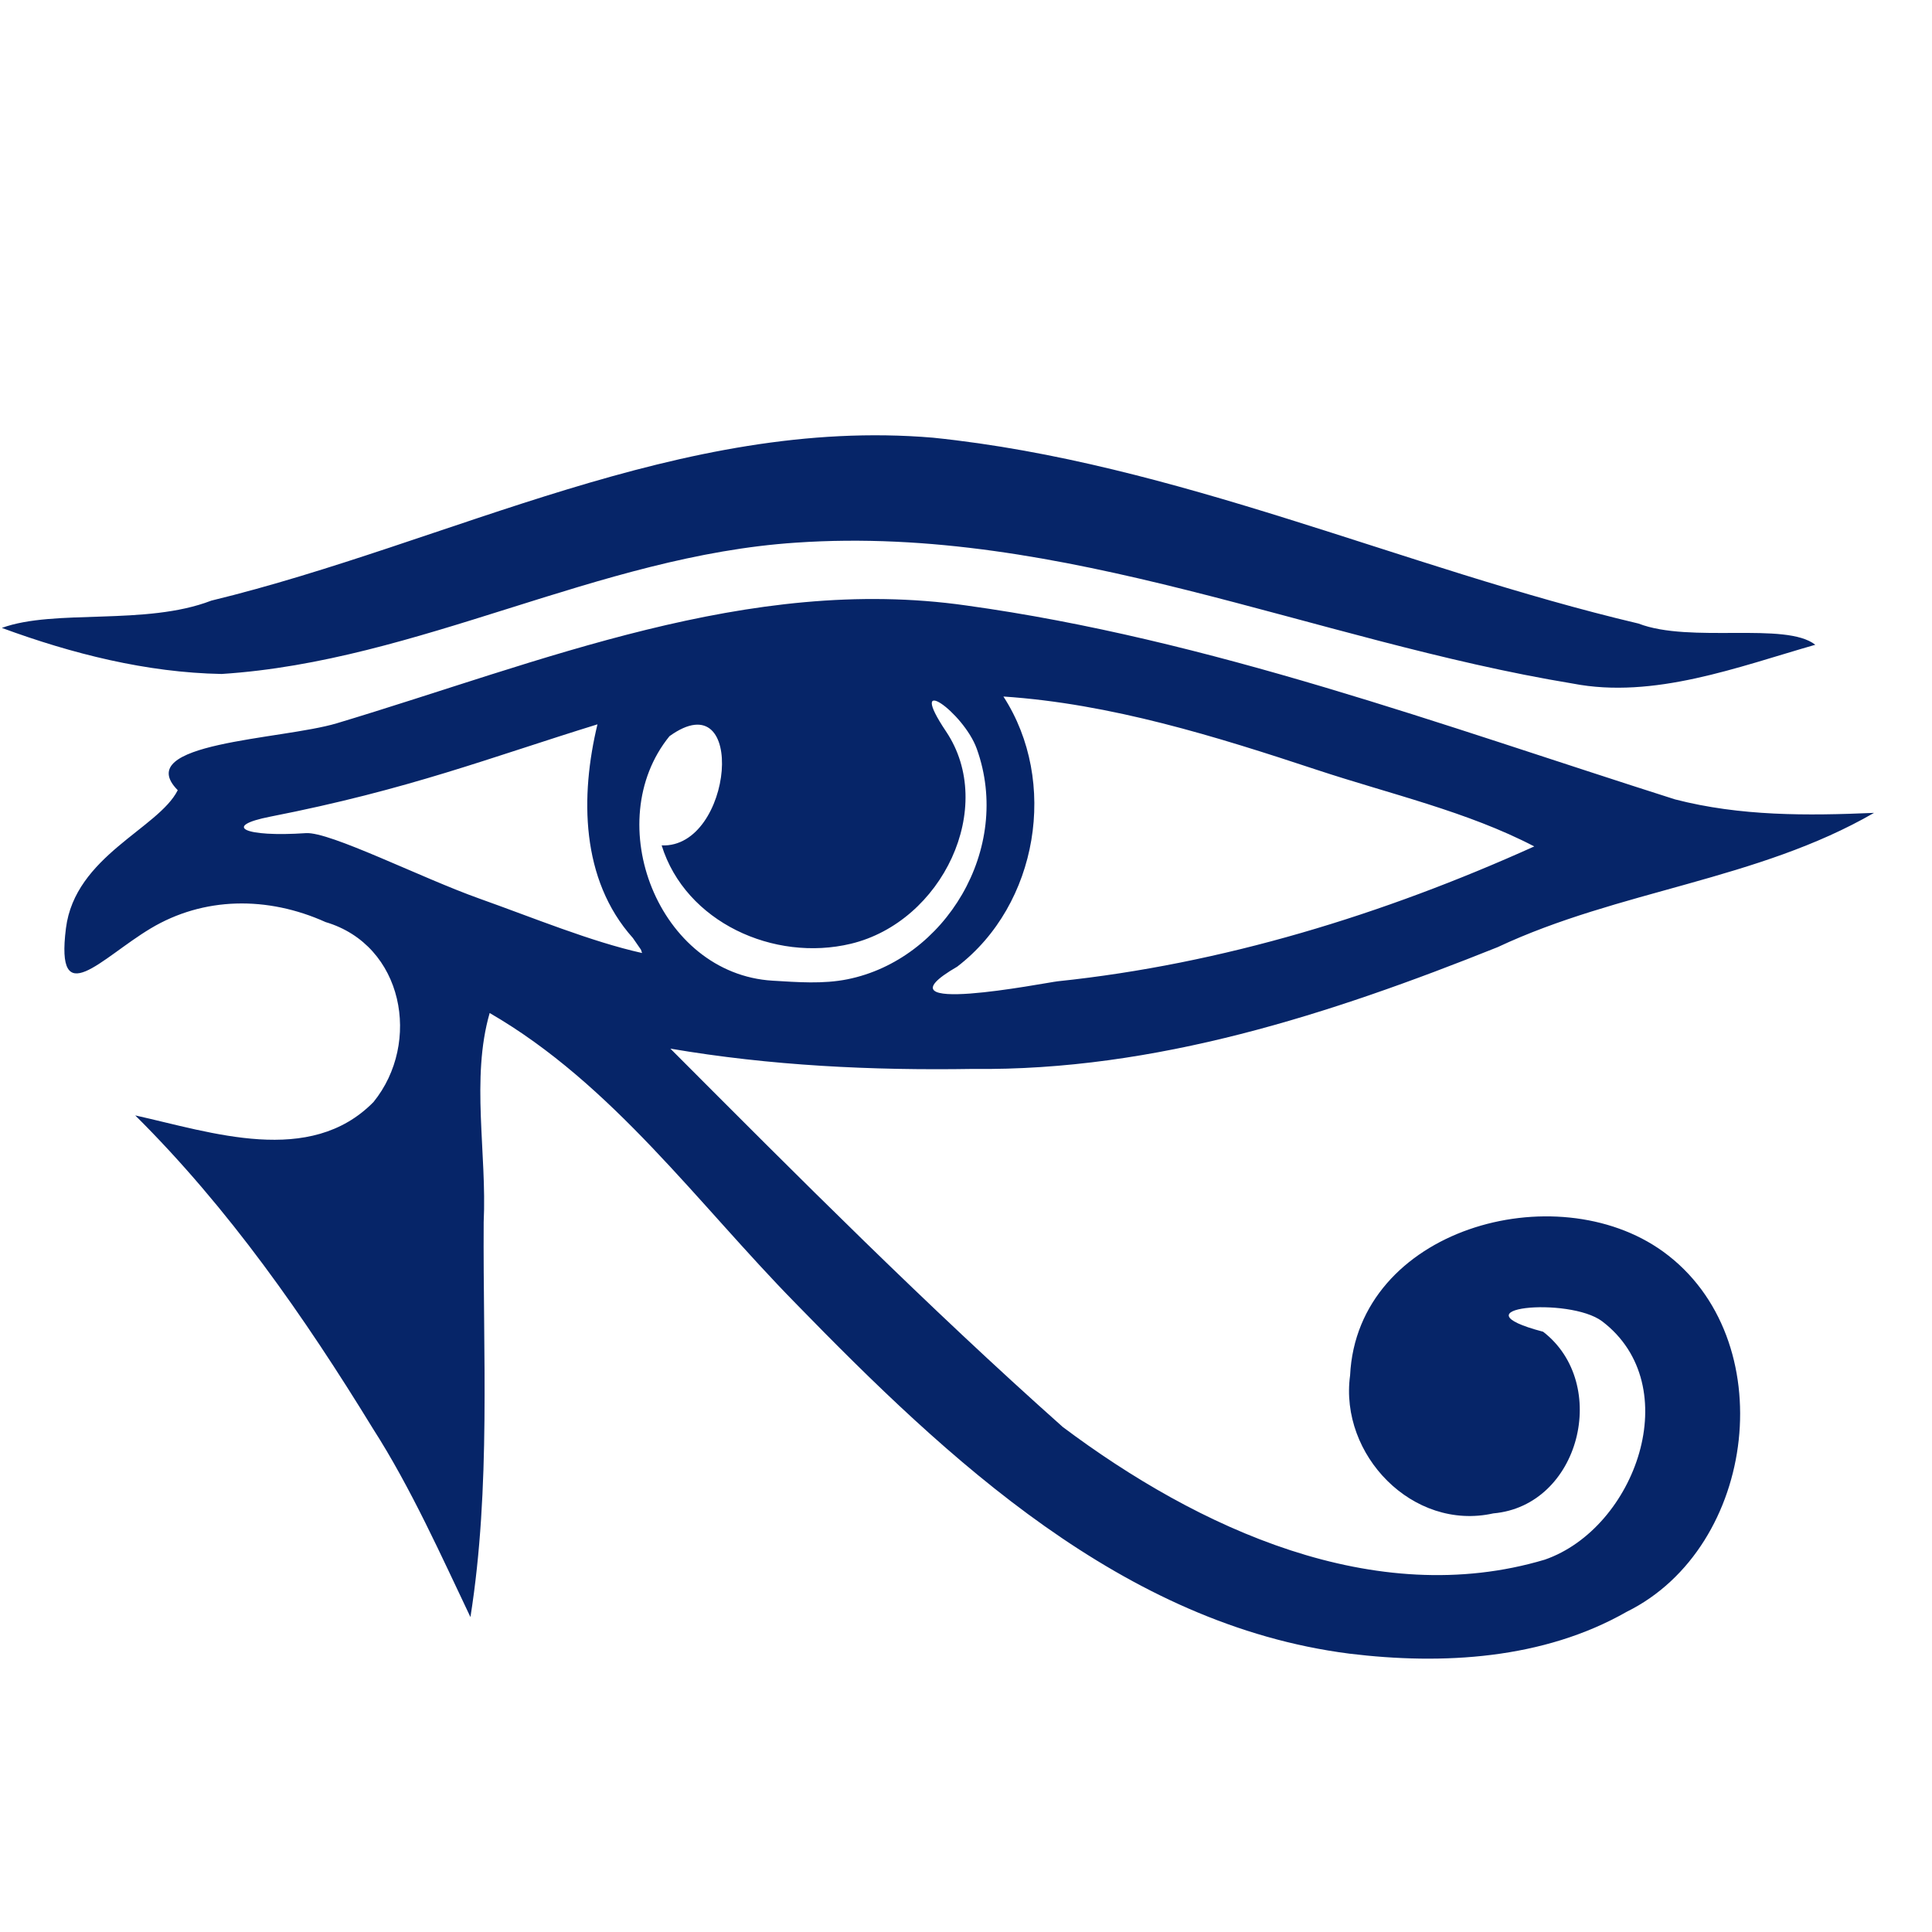
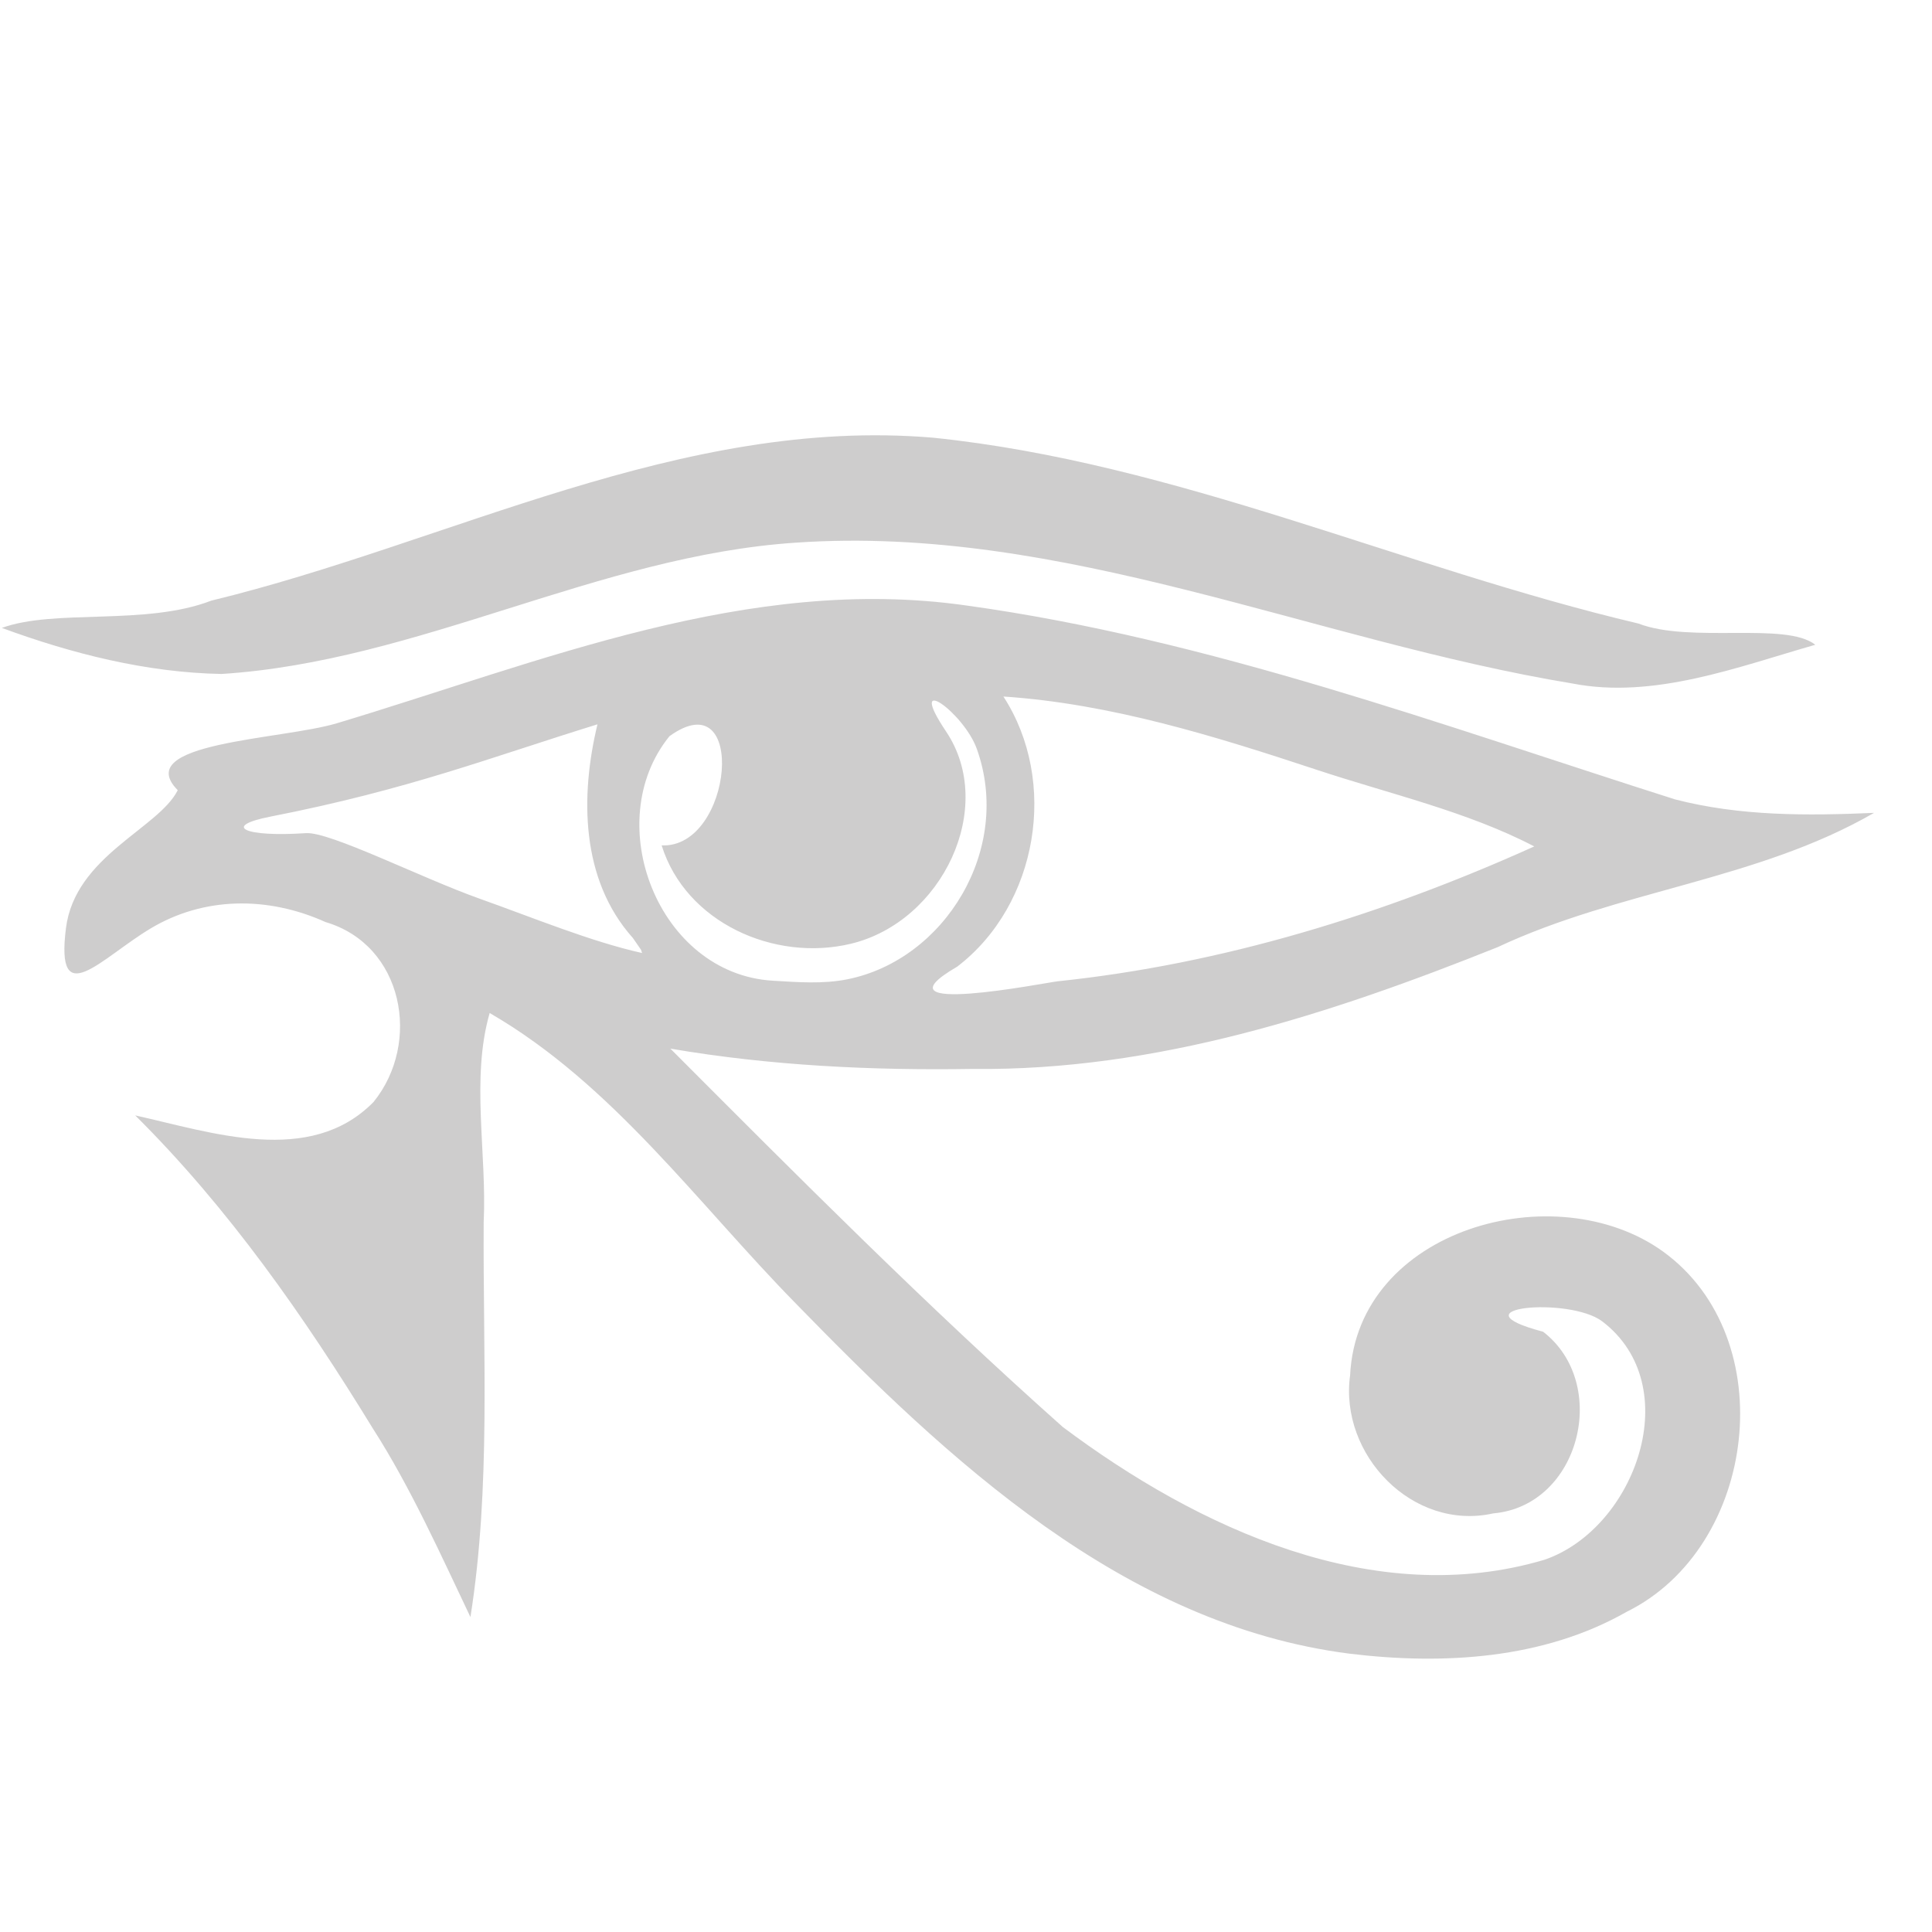
<svg xmlns="http://www.w3.org/2000/svg" version="1.1" id="svg2" width="666.667" height="666.667" viewBox="0 0 666.667 666.667">
  <defs id="defs6" />
-   <path style="fill:#062568;stroke-width:1.333;fill-opacity:1" d="M 465.57,570.611 C 387.568,560.614 327.02,503.627 274.51,449.693 240.649,415.179 211.365,374.084 168.968,349.556 c -6.525,22.623 -0.929,48.391 -2.066,72.194 -0.287,45.359 2.526,91.38 -4.569,136.247 -9.763,-20.465 -20.542,-44.637 -33.647,-65.033 -23.641,-38.612 -49.807,-76.084 -82.02,-108.075 26.308,5.828 60.29,17.693 82.216,-4.619 16.605,-20.456 10.382,-54.139 -16.531,-62.091 -20.098,-9.055 -42.123,-8.739 -60.384,2.204 -17.167,10.288 -32.874,29.071 -29.215,-0.06 3.134,-24.951 31.981,-34.442 38.58,-47.655 -16.324,-16.536 35.871,-17.382 54.879,-23.088 70.533,-21.176 142.045,-51.346 217.157,-40.658 84.039,11.621 164.171,41.343 244.621,66.917 22.555,5.825 45.569,5.654 68.677,4.654 -40.252,23.258 -88.029,26.674 -129.881,46.337 -57.757,23.134 -118.148,42.766 -181.095,42.018 -34.899,0.568 -69.922,-1.117 -104.366,-7.002 44.249,44.364 88.59,88.9 135.395,130.55 46.595,34.926 107.562,63.309 166.334,45.789 31.289,-10.85 49.018,-60.035 19.799,-82.243 -11.458,-8.629 -52.055,-4.729 -20.379,3.591 23.222,17.917 12.734,60.065 -17.184,62.685 -27.766,6.189 -53.171,-20.196 -49.418,-47.622 2.445,-50.506 70.852,-69.535 108.012,-42.715 41.25,29.865 32.511,102.045 -12.56,124.29 -28.796,16.422 -63.515,18.38 -95.754,14.442 z M 364.969,338.61 c 56.837,-5.933 112.384,-23.042 164.449,-46.537 -22.998,-12.006 -49.865,-18.113 -74.827,-26.368 -35.168,-11.631 -71.206,-22.879 -108.349,-25.359 18.989,29.257 12.023,71.789 -15.938,93.213 -30.326,17.601 30.748,5.46 34.665,5.051 z m -72.525,-0.698 c 33.611,-6.76 57.046,-44.947 44.602,-79.547 -4.522,-12.573 -24.686,-26.971 -10.597,-5.966 17.535,26.142 -1.262,65.666 -32.836,73.256 -26.517,6.374 -57.054,-7.427 -65.298,-33.936 24.682,1.047 29.672,-57.124 2.697,-37.685 -24.086,29.655 -3.863,82.006 35.594,84.367 8.633,0.516 17.382,1.212 25.838,-0.488 z m -74.062,-14.246 c -18.068,-20.188 -18.168,-49.068 -12.218,-73.722 -37.282,11.512 -64.899,22.451 -112.889,31.85 -16.782,3.287 -9.06,7.137 12.282,5.693 8.274,-0.56 39.78,15.441 59.879,22.592 18.584,6.611 38.507,14.858 56.117,18.773 l -0.376,-1.141 z M 542.667,235.865 C 453.181,221.115 366.855,180.933 274.7,187.248 206.356,191.754 144.676,228.199 76.46,232.565 50.557,232.092 24.809,225.57 0.639,216.672 18.813,210.009 50.253,216.01 72.915,207.258 155.402,187.215 234.945,143.645 322.009,151.038 c 84.06,8.663 161.78,44.866 243.383,64.132 17.852,6.906 50.841,-0.727 61.004,7.318 -26.675,7.631 -55.691,18.823 -83.73,13.377 z" id="path817" />
+   <path style="fill:#9e9d9d;stroke-width:1.333;fill-opacity:0.5" d="M 465.57,570.611 C 387.568,560.614 327.02,503.627 274.51,449.693 240.649,415.179 211.365,374.084 168.968,349.556 c -6.525,22.623 -0.929,48.391 -2.066,72.194 -0.287,45.359 2.526,91.38 -4.569,136.247 -9.763,-20.465 -20.542,-44.637 -33.647,-65.033 -23.641,-38.612 -49.807,-76.084 -82.02,-108.075 26.308,5.828 60.29,17.693 82.216,-4.619 16.605,-20.456 10.382,-54.139 -16.531,-62.091 -20.098,-9.055 -42.123,-8.739 -60.384,2.204 -17.167,10.288 -32.874,29.071 -29.215,-0.06 3.134,-24.951 31.981,-34.442 38.58,-47.655 -16.324,-16.536 35.871,-17.382 54.879,-23.088 70.533,-21.176 142.045,-51.346 217.157,-40.658 84.039,11.621 164.171,41.343 244.621,66.917 22.555,5.825 45.569,5.654 68.677,4.654 -40.252,23.258 -88.029,26.674 -129.881,46.337 -57.757,23.134 -118.148,42.766 -181.095,42.018 -34.899,0.568 -69.922,-1.117 -104.366,-7.002 44.249,44.364 88.59,88.9 135.395,130.55 46.595,34.926 107.562,63.309 166.334,45.789 31.289,-10.85 49.018,-60.035 19.799,-82.243 -11.458,-8.629 -52.055,-4.729 -20.379,3.591 23.222,17.917 12.734,60.065 -17.184,62.685 -27.766,6.189 -53.171,-20.196 -49.418,-47.622 2.445,-50.506 70.852,-69.535 108.012,-42.715 41.25,29.865 32.511,102.045 -12.56,124.29 -28.796,16.422 -63.515,18.38 -95.754,14.442 z M 364.969,338.61 c 56.837,-5.933 112.384,-23.042 164.449,-46.537 -22.998,-12.006 -49.865,-18.113 -74.827,-26.368 -35.168,-11.631 -71.206,-22.879 -108.349,-25.359 18.989,29.257 12.023,71.789 -15.938,93.213 -30.326,17.601 30.748,5.46 34.665,5.051 z m -72.525,-0.698 c 33.611,-6.76 57.046,-44.947 44.602,-79.547 -4.522,-12.573 -24.686,-26.971 -10.597,-5.966 17.535,26.142 -1.262,65.666 -32.836,73.256 -26.517,6.374 -57.054,-7.427 -65.298,-33.936 24.682,1.047 29.672,-57.124 2.697,-37.685 -24.086,29.655 -3.863,82.006 35.594,84.367 8.633,0.516 17.382,1.212 25.838,-0.488 z m -74.062,-14.246 c -18.068,-20.188 -18.168,-49.068 -12.218,-73.722 -37.282,11.512 -64.899,22.451 -112.889,31.85 -16.782,3.287 -9.06,7.137 12.282,5.693 8.274,-0.56 39.78,15.441 59.879,22.592 18.584,6.611 38.507,14.858 56.117,18.773 l -0.376,-1.141 z M 542.667,235.865 C 453.181,221.115 366.855,180.933 274.7,187.248 206.356,191.754 144.676,228.199 76.46,232.565 50.557,232.092 24.809,225.57 0.639,216.672 18.813,210.009 50.253,216.01 72.915,207.258 155.402,187.215 234.945,143.645 322.009,151.038 c 84.06,8.663 161.78,44.866 243.383,64.132 17.852,6.906 50.841,-0.727 61.004,7.318 -26.675,7.631 -55.691,18.823 -83.73,13.377 z" id="path817" />
</svg>
